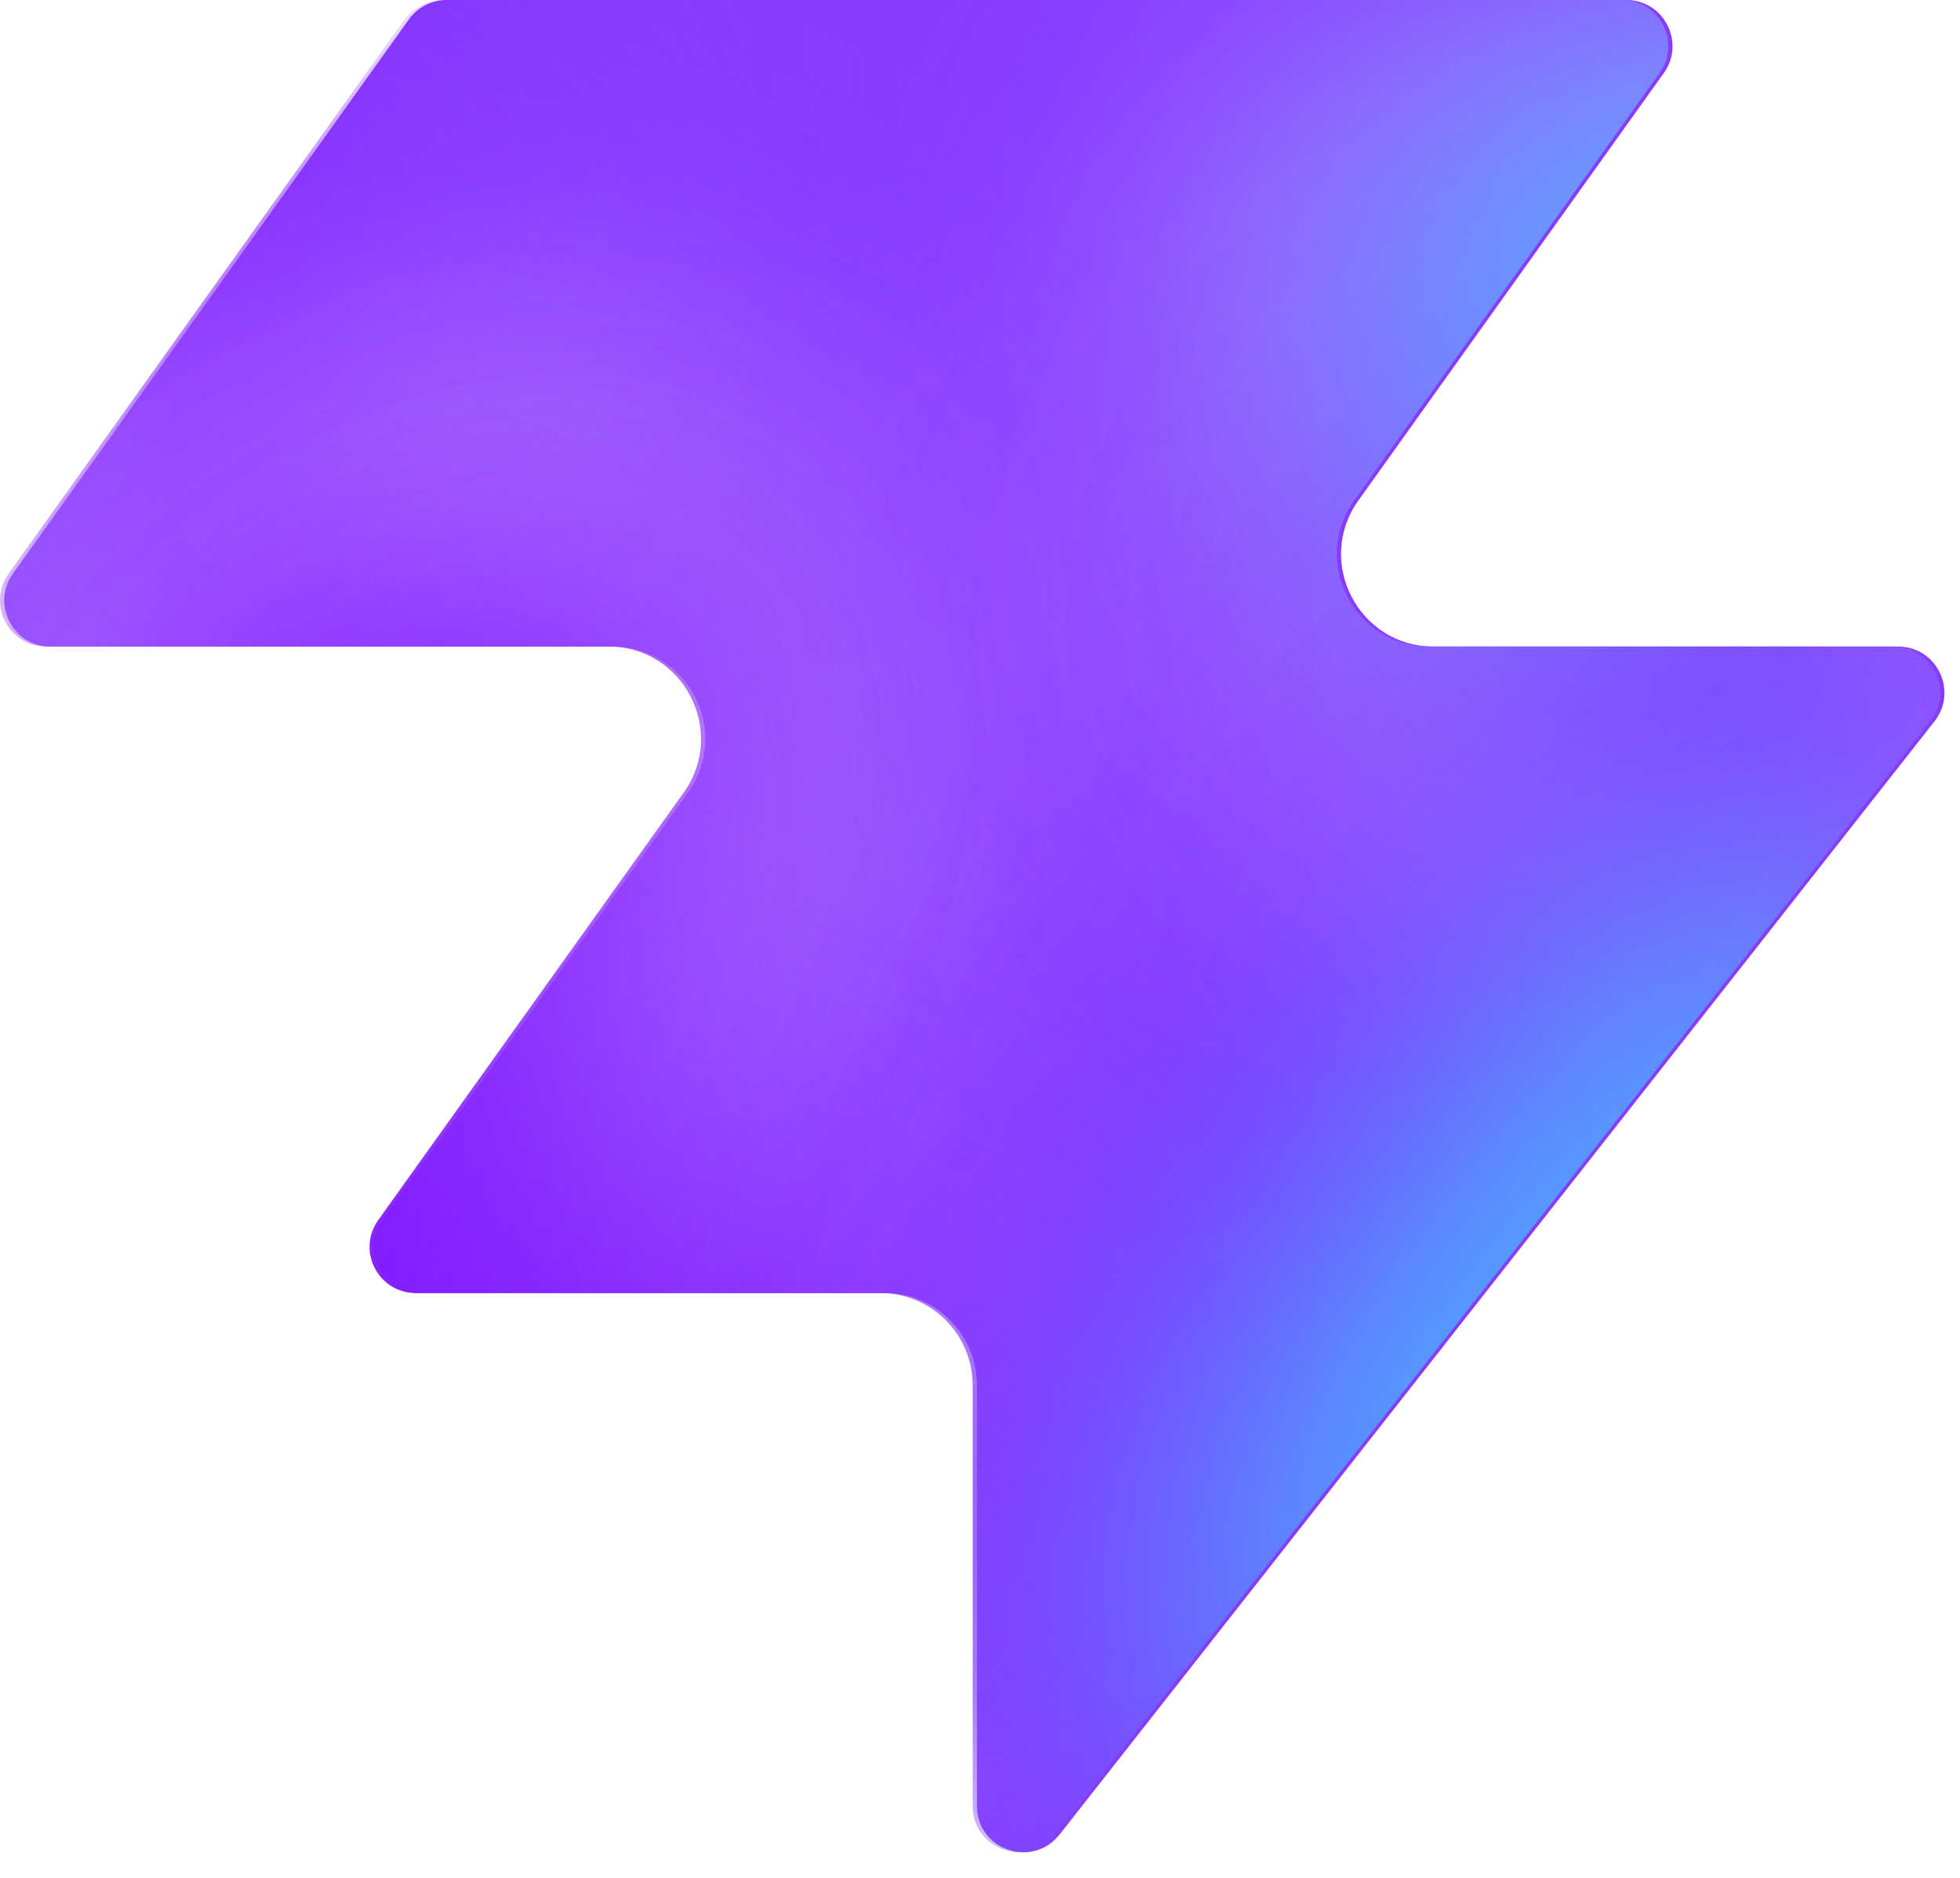
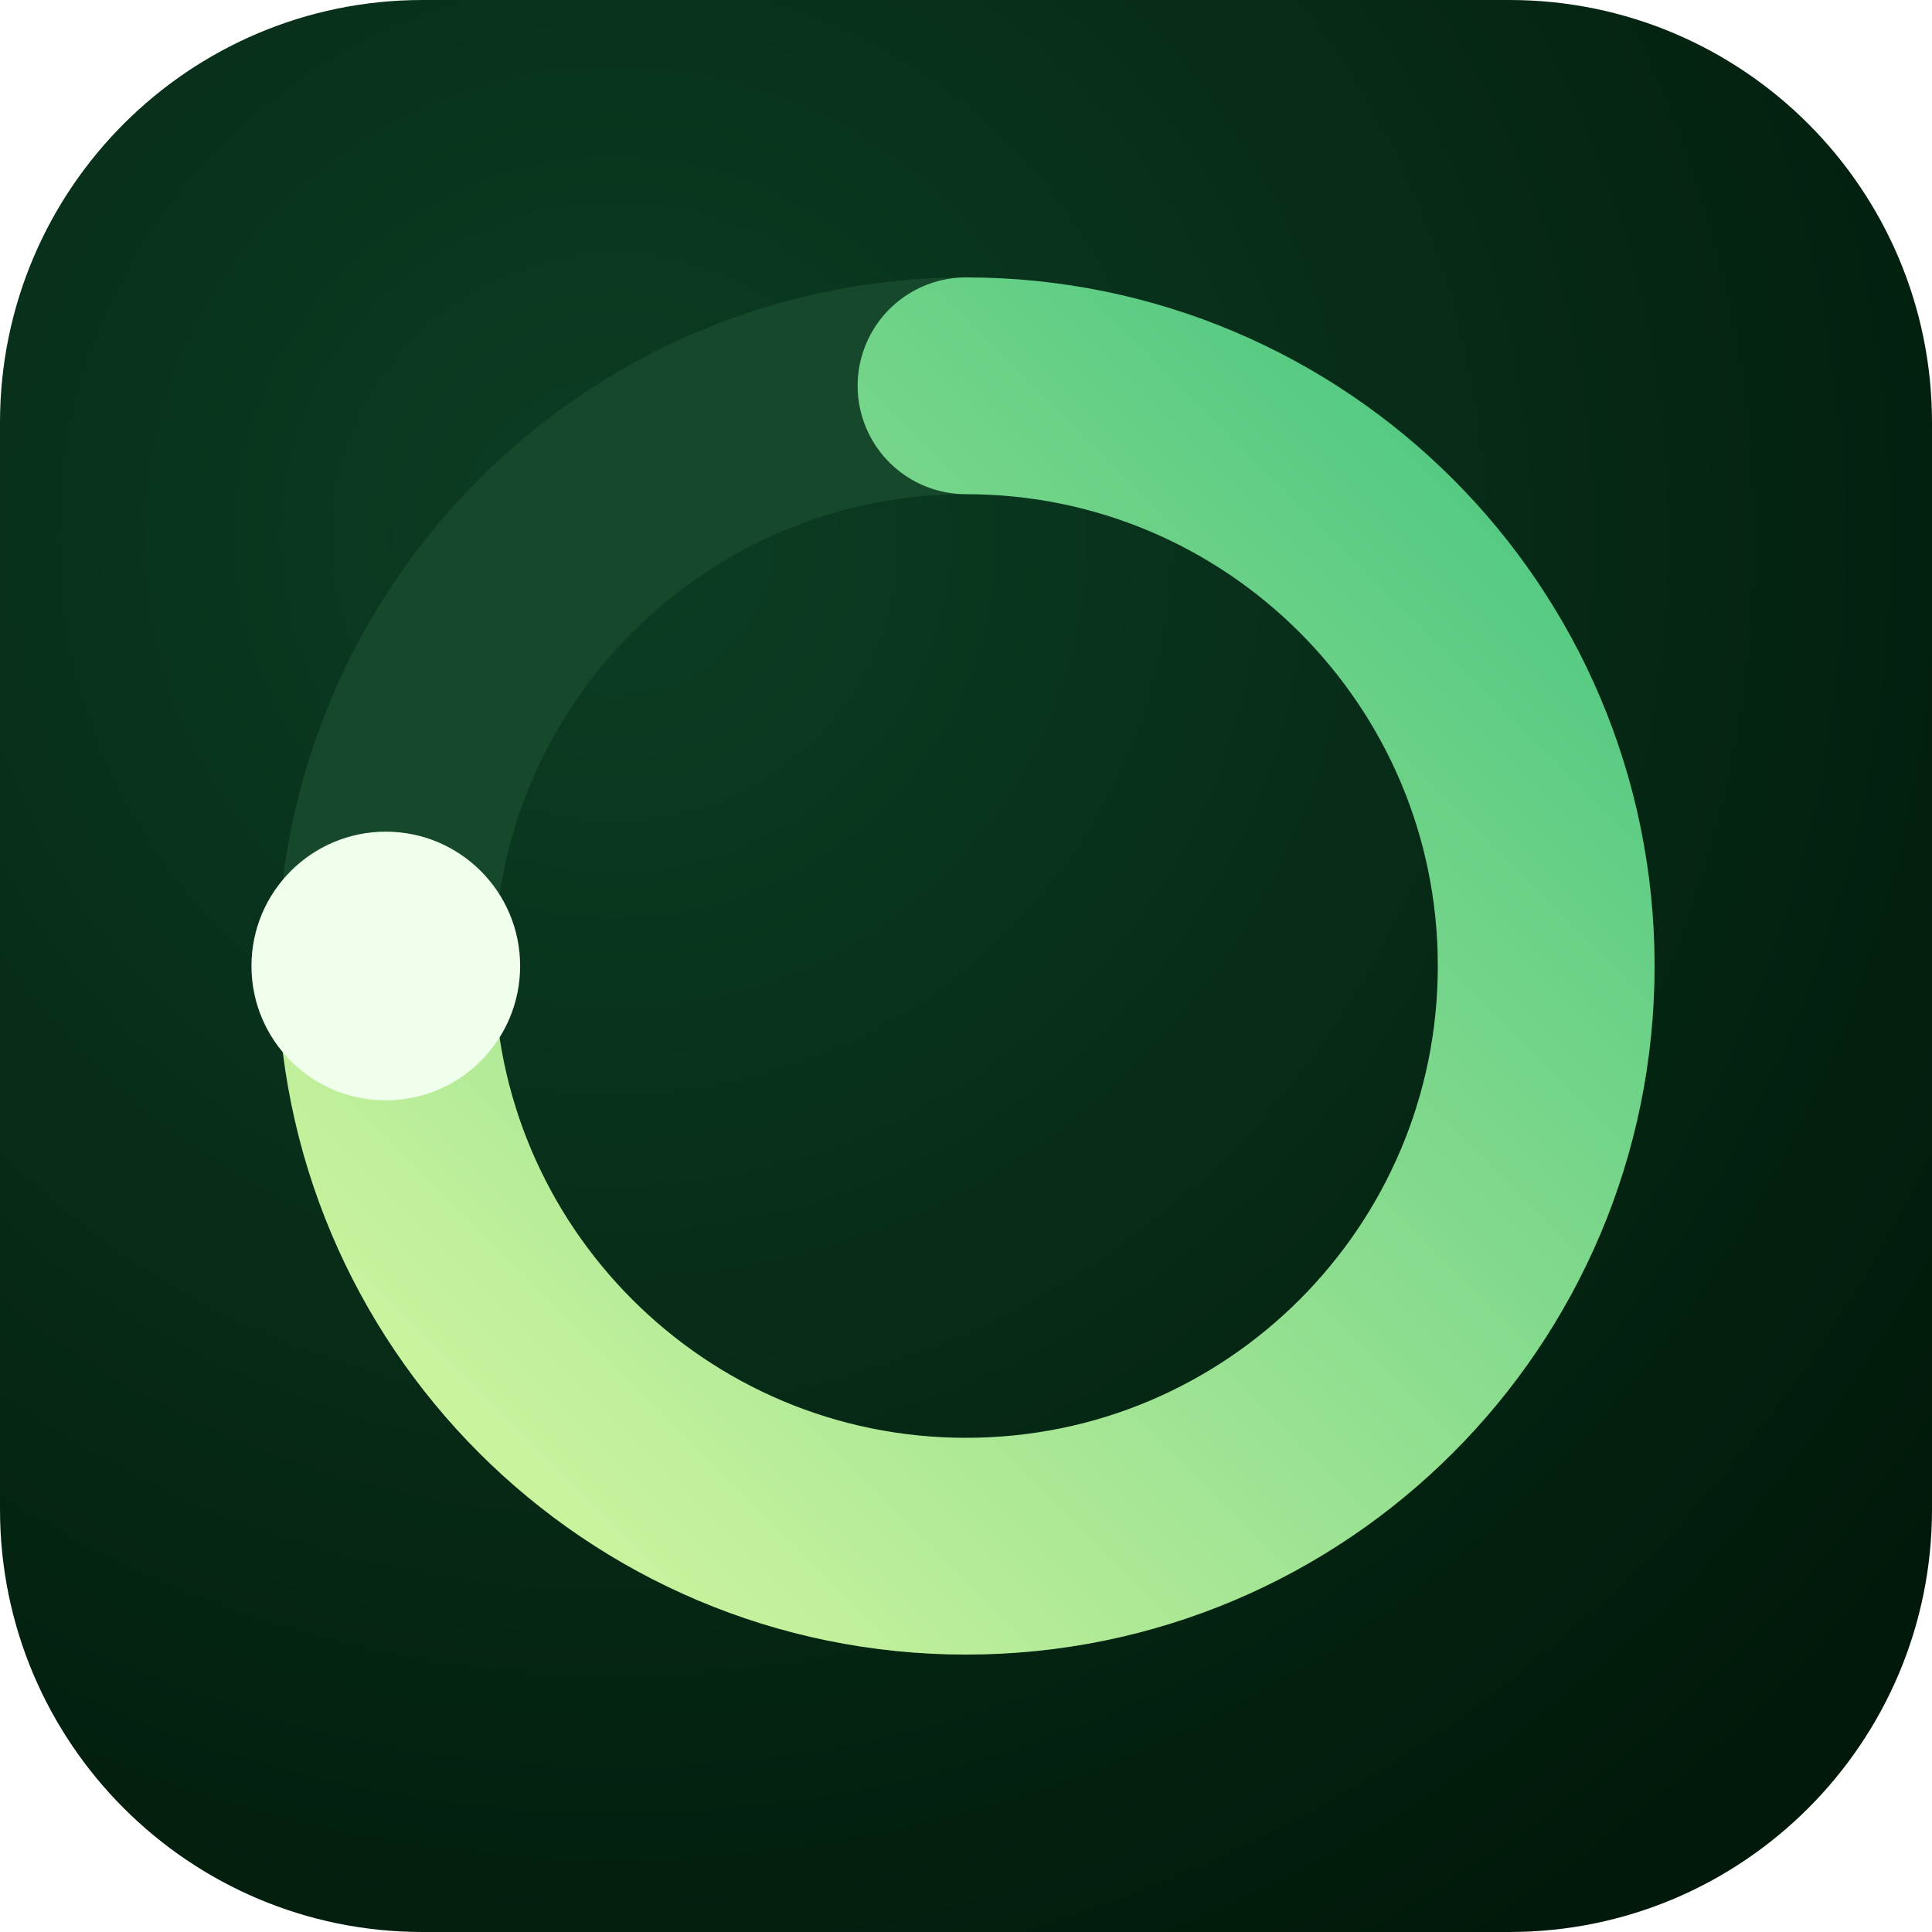
- <svg xmlns="http://www.w3.org/2000/svg" width="48" height="46" fill="none" viewBox="0 0 48 46">
-   <path fill="#863bff" d="M25.946 44.938c-.664.845-2.021.375-2.021-.698V33.937a2.26 2.26 0 0 0-2.262-2.262H10.287c-.92 0-1.456-1.04-.92-1.788l7.48-10.471c1.07-1.497 0-3.578-1.842-3.578H1.237c-.92 0-1.456-1.04-.92-1.788L10.013.474c.214-.297.556-.474.92-.474h28.894c.92 0 1.456 1.04.92 1.788l-7.48 10.471c-1.07 1.498 0 3.579 1.842 3.579h11.377c.943 0 1.473 1.088.89 1.83L25.947 44.94z" style="fill:#863bff;fill:color(display-p3 .525 .23 1);fill-opacity:1" />
-   <mask id="a" width="48" height="46" x="0" y="0" maskUnits="userSpaceOnUse" style="mask-type:alpha">
-     <path fill="#000" d="M25.842 44.938c-.664.844-2.021.375-2.021-.698V33.937a2.26 2.26 0 0 0-2.262-2.262H10.183c-.92 0-1.456-1.04-.92-1.788l7.48-10.471c1.07-1.498 0-3.579-1.842-3.579H1.133c-.92 0-1.456-1.04-.92-1.787L9.91.473c.214-.297.556-.474.92-.474h28.894c.92 0 1.456 1.04.92 1.788l-7.48 10.471c-1.07 1.498 0 3.578 1.842 3.578h11.377c.943 0 1.473 1.088.89 1.832L25.843 44.94z" style="fill:#000;fill-opacity:1" />
-   </mask>
-   <g mask="url(#a)">
-     <g filter="url(#b)">
-       <ellipse cx="5.508" cy="14.704" fill="#ede6ff" rx="5.508" ry="14.704" style="fill:#ede6ff;fill:color(display-p3 .927 .903 1);fill-opacity:1" transform="matrix(.00324 1 1 -.00324 -4.47 31.516)" />
-     </g>
-     <g filter="url(#c)">
-       <ellipse cx="10.399" cy="29.851" fill="#ede6ff" rx="10.399" ry="29.851" style="fill:#ede6ff;fill:color(display-p3 .927 .903 1);fill-opacity:1" transform="matrix(.00324 1 1 -.00324 -39.328 7.883)" />
-     </g>
-     <g filter="url(#d)">
-       <ellipse cx="5.508" cy="30.487" fill="#7e14ff" rx="5.508" ry="30.487" style="fill:#7e14ff;fill:color(display-p3 .492 .077 1);fill-opacity:1" transform="rotate(89.814 -25.913 -14.639)scale(1 -1)" />
-     </g>
-     <g filter="url(#e)">
-       <ellipse cx="5.508" cy="30.599" fill="#7e14ff" rx="5.508" ry="30.599" style="fill:#7e14ff;fill:color(display-p3 .492 .077 1);fill-opacity:1" transform="rotate(89.814 -32.644 -3.334)scale(1 -1)" />
-     </g>
-     <g filter="url(#f)">
-       <ellipse cx="5.508" cy="30.599" fill="#7e14ff" rx="5.508" ry="30.599" style="fill:#7e14ff;fill:color(display-p3 .492 .077 1);fill-opacity:1" transform="matrix(.00324 1 1 -.00324 -34.34 30.47)" />
-     </g>
-     <g filter="url(#g)">
-       <ellipse cx="14.072" cy="22.078" fill="#ede6ff" rx="14.072" ry="22.078" style="fill:#ede6ff;fill:color(display-p3 .927 .903 1);fill-opacity:1" transform="rotate(93.35 24.506 48.493)scale(-1 1)" />
-     </g>
-     <g filter="url(#h)">
-       <ellipse cx="3.47" cy="21.501" fill="#7e14ff" rx="3.47" ry="21.501" style="fill:#7e14ff;fill:color(display-p3 .492 .077 1);fill-opacity:1" transform="rotate(89.009 28.708 47.59)scale(-1 1)" />
-     </g>
-     <g filter="url(#i)">
-       <ellipse cx="3.47" cy="21.501" fill="#7e14ff" rx="3.47" ry="21.501" style="fill:#7e14ff;fill:color(display-p3 .492 .077 1);fill-opacity:1" transform="rotate(89.009 28.708 47.59)scale(-1 1)" />
-     </g>
-     <g filter="url(#j)">
-       <ellipse cx=".387" cy="8.972" fill="#7e14ff" rx="4.407" ry="29.108" style="fill:#7e14ff;fill:color(display-p3 .492 .077 1);fill-opacity:1" transform="rotate(39.51 .387 8.972)" />
-     </g>
-     <g filter="url(#k)">
-       <ellipse cx="47.523" cy="-6.092" fill="#7e14ff" rx="4.407" ry="29.108" style="fill:#7e14ff;fill:color(display-p3 .492 .077 1);fill-opacity:1" transform="rotate(37.892 47.523 -6.092)" />
-     </g>
-     <g filter="url(#l)">
-       <ellipse cx="41.412" cy="6.333" fill="#47bfff" rx="5.971" ry="9.665" style="fill:#47bfff;fill:color(display-p3 .28 .748 1);fill-opacity:1" transform="rotate(37.892 41.412 6.333)" />
-     </g>
-     <g filter="url(#m)">
-       <ellipse cx="-1.879" cy="38.332" fill="#7e14ff" rx="4.407" ry="29.108" style="fill:#7e14ff;fill:color(display-p3 .492 .077 1);fill-opacity:1" transform="rotate(37.892 -1.88 38.332)" />
-     </g>
-     <g filter="url(#n)">
-       <ellipse cx="-1.879" cy="38.332" fill="#7e14ff" rx="4.407" ry="29.108" style="fill:#7e14ff;fill:color(display-p3 .492 .077 1);fill-opacity:1" transform="rotate(37.892 -1.88 38.332)" />
-     </g>
-     <g filter="url(#o)">
-       <ellipse cx="35.651" cy="29.907" fill="#7e14ff" rx="4.407" ry="29.108" style="fill:#7e14ff;fill:color(display-p3 .492 .077 1);fill-opacity:1" transform="rotate(37.892 35.651 29.907)" />
-     </g>
-     <g filter="url(#p)">
-       <ellipse cx="38.418" cy="32.4" fill="#47bfff" rx="5.971" ry="15.297" style="fill:#47bfff;fill:color(display-p3 .28 .748 1);fill-opacity:1" transform="rotate(37.892 38.418 32.4)" />
-     </g>
-   </g>
+ <svg xmlns="http://www.w3.org/2000/svg" viewBox="0 0 64 64">
  <defs>
-     <filter id="b" width="60.045" height="41.654" x="-19.77" y="16.149" color-interpolation-filters="sRGB" filterUnits="userSpaceOnUse">
-       <feFlood flood-opacity="0" result="BackgroundImageFix" />
-       <feBlend in="SourceGraphic" in2="BackgroundImageFix" result="shape" />
-       <feGaussianBlur result="effect1_foregroundBlur_2002_17158" stdDeviation="7.659" />
-     </filter>
-     <filter id="c" width="90.34" height="51.437" x="-54.613" y="-7.533" color-interpolation-filters="sRGB" filterUnits="userSpaceOnUse">
-       <feFlood flood-opacity="0" result="BackgroundImageFix" />
-       <feBlend in="SourceGraphic" in2="BackgroundImageFix" result="shape" />
-       <feGaussianBlur result="effect1_foregroundBlur_2002_17158" stdDeviation="7.659" />
-     </filter>
-     <filter id="d" width="79.355" height="29.4" x="-49.64" y="2.03" color-interpolation-filters="sRGB" filterUnits="userSpaceOnUse">
-       <feFlood flood-opacity="0" result="BackgroundImageFix" />
-       <feBlend in="SourceGraphic" in2="BackgroundImageFix" result="shape" />
-       <feGaussianBlur result="effect1_foregroundBlur_2002_17158" stdDeviation="4.596" />
-     </filter>
-     <filter id="e" width="79.579" height="29.4" x="-45.045" y="20.029" color-interpolation-filters="sRGB" filterUnits="userSpaceOnUse">
-       <feFlood flood-opacity="0" result="BackgroundImageFix" />
-       <feBlend in="SourceGraphic" in2="BackgroundImageFix" result="shape" />
-       <feGaussianBlur result="effect1_foregroundBlur_2002_17158" stdDeviation="4.596" />
-     </filter>
-     <filter id="f" width="79.579" height="29.4" x="-43.513" y="21.178" color-interpolation-filters="sRGB" filterUnits="userSpaceOnUse">
-       <feFlood flood-opacity="0" result="BackgroundImageFix" />
-       <feBlend in="SourceGraphic" in2="BackgroundImageFix" result="shape" />
-       <feGaussianBlur result="effect1_foregroundBlur_2002_17158" stdDeviation="4.596" />
-     </filter>
-     <filter id="g" width="74.749" height="58.852" x="15.756" y="-17.901" color-interpolation-filters="sRGB" filterUnits="userSpaceOnUse">
-       <feFlood flood-opacity="0" result="BackgroundImageFix" />
-       <feBlend in="SourceGraphic" in2="BackgroundImageFix" result="shape" />
-       <feGaussianBlur result="effect1_foregroundBlur_2002_17158" stdDeviation="7.659" />
-     </filter>
-     <filter id="h" width="61.377" height="25.362" x="23.548" y="2.284" color-interpolation-filters="sRGB" filterUnits="userSpaceOnUse">
-       <feFlood flood-opacity="0" result="BackgroundImageFix" />
-       <feBlend in="SourceGraphic" in2="BackgroundImageFix" result="shape" />
-       <feGaussianBlur result="effect1_foregroundBlur_2002_17158" stdDeviation="4.596" />
-     </filter>
-     <filter id="i" width="61.377" height="25.362" x="23.548" y="2.284" color-interpolation-filters="sRGB" filterUnits="userSpaceOnUse">
-       <feFlood flood-opacity="0" result="BackgroundImageFix" />
-       <feBlend in="SourceGraphic" in2="BackgroundImageFix" result="shape" />
-       <feGaussianBlur result="effect1_foregroundBlur_2002_17158" stdDeviation="4.596" />
-     </filter>
-     <filter id="j" width="56.045" height="63.649" x="-27.636" y="-22.853" color-interpolation-filters="sRGB" filterUnits="userSpaceOnUse">
-       <feFlood flood-opacity="0" result="BackgroundImageFix" />
-       <feBlend in="SourceGraphic" in2="BackgroundImageFix" result="shape" />
-       <feGaussianBlur result="effect1_foregroundBlur_2002_17158" stdDeviation="4.596" />
-     </filter>
-     <filter id="k" width="54.814" height="64.646" x="20.116" y="-38.415" color-interpolation-filters="sRGB" filterUnits="userSpaceOnUse">
-       <feFlood flood-opacity="0" result="BackgroundImageFix" />
-       <feBlend in="SourceGraphic" in2="BackgroundImageFix" result="shape" />
-       <feGaussianBlur result="effect1_foregroundBlur_2002_17158" stdDeviation="4.596" />
-     </filter>
-     <filter id="l" width="33.541" height="35.313" x="24.641" y="-11.323" color-interpolation-filters="sRGB" filterUnits="userSpaceOnUse">
-       <feFlood flood-opacity="0" result="BackgroundImageFix" />
-       <feBlend in="SourceGraphic" in2="BackgroundImageFix" result="shape" />
-       <feGaussianBlur result="effect1_foregroundBlur_2002_17158" stdDeviation="4.596" />
-     </filter>
-     <filter id="m" width="54.814" height="64.646" x="-29.286" y="6.009" color-interpolation-filters="sRGB" filterUnits="userSpaceOnUse">
-       <feFlood flood-opacity="0" result="BackgroundImageFix" />
-       <feBlend in="SourceGraphic" in2="BackgroundImageFix" result="shape" />
-       <feGaussianBlur result="effect1_foregroundBlur_2002_17158" stdDeviation="4.596" />
-     </filter>
-     <filter id="n" width="54.814" height="64.646" x="-29.286" y="6.009" color-interpolation-filters="sRGB" filterUnits="userSpaceOnUse">
-       <feFlood flood-opacity="0" result="BackgroundImageFix" />
-       <feBlend in="SourceGraphic" in2="BackgroundImageFix" result="shape" />
-       <feGaussianBlur result="effect1_foregroundBlur_2002_17158" stdDeviation="4.596" />
-     </filter>
-     <filter id="o" width="54.814" height="64.646" x="8.244" y="-2.416" color-interpolation-filters="sRGB" filterUnits="userSpaceOnUse">
-       <feFlood flood-opacity="0" result="BackgroundImageFix" />
-       <feBlend in="SourceGraphic" in2="BackgroundImageFix" result="shape" />
-       <feGaussianBlur result="effect1_foregroundBlur_2002_17158" stdDeviation="4.596" />
-     </filter>
-     <filter id="p" width="39.409" height="43.623" x="18.713" y="10.588" color-interpolation-filters="sRGB" filterUnits="userSpaceOnUse">
-       <feFlood flood-opacity="0" result="BackgroundImageFix" />
-       <feBlend in="SourceGraphic" in2="BackgroundImageFix" result="shape" />
-       <feGaussianBlur result="effect1_foregroundBlur_2002_17158" stdDeviation="4.596" />
-     </filter>
+     <radialGradient id="bg" cx="0.32" cy="0.28" r="1">
+       <stop offset="0" stop-color="#0c3e24" />
+       <stop offset="0.85" stop-color="#01190a" />
+     </radialGradient>
+     <linearGradient id="arc" x1="1" y1="0" x2="0" y2="1">
+       <stop offset="0" stop-color="#4bc680" />
+       <stop offset="1" stop-color="#d6f7a0" />
+     </linearGradient>
  </defs>
+   <rect width="64" height="64" rx="14" fill="url(#bg)" />
+   <circle cx="32" cy="32" r="19.22" fill="none" stroke="#16482c" stroke-width="7.18" />
+   <path d="M32.00 12.78 A19.22 19.22 0 1 1 12.78 32.00" fill="none" stroke="url(#arc)" stroke-width="7.18" stroke-linecap="round" />
+   <circle cx="12.78" cy="32.00" r="4.45" fill="#f0ffec" />
</svg>
